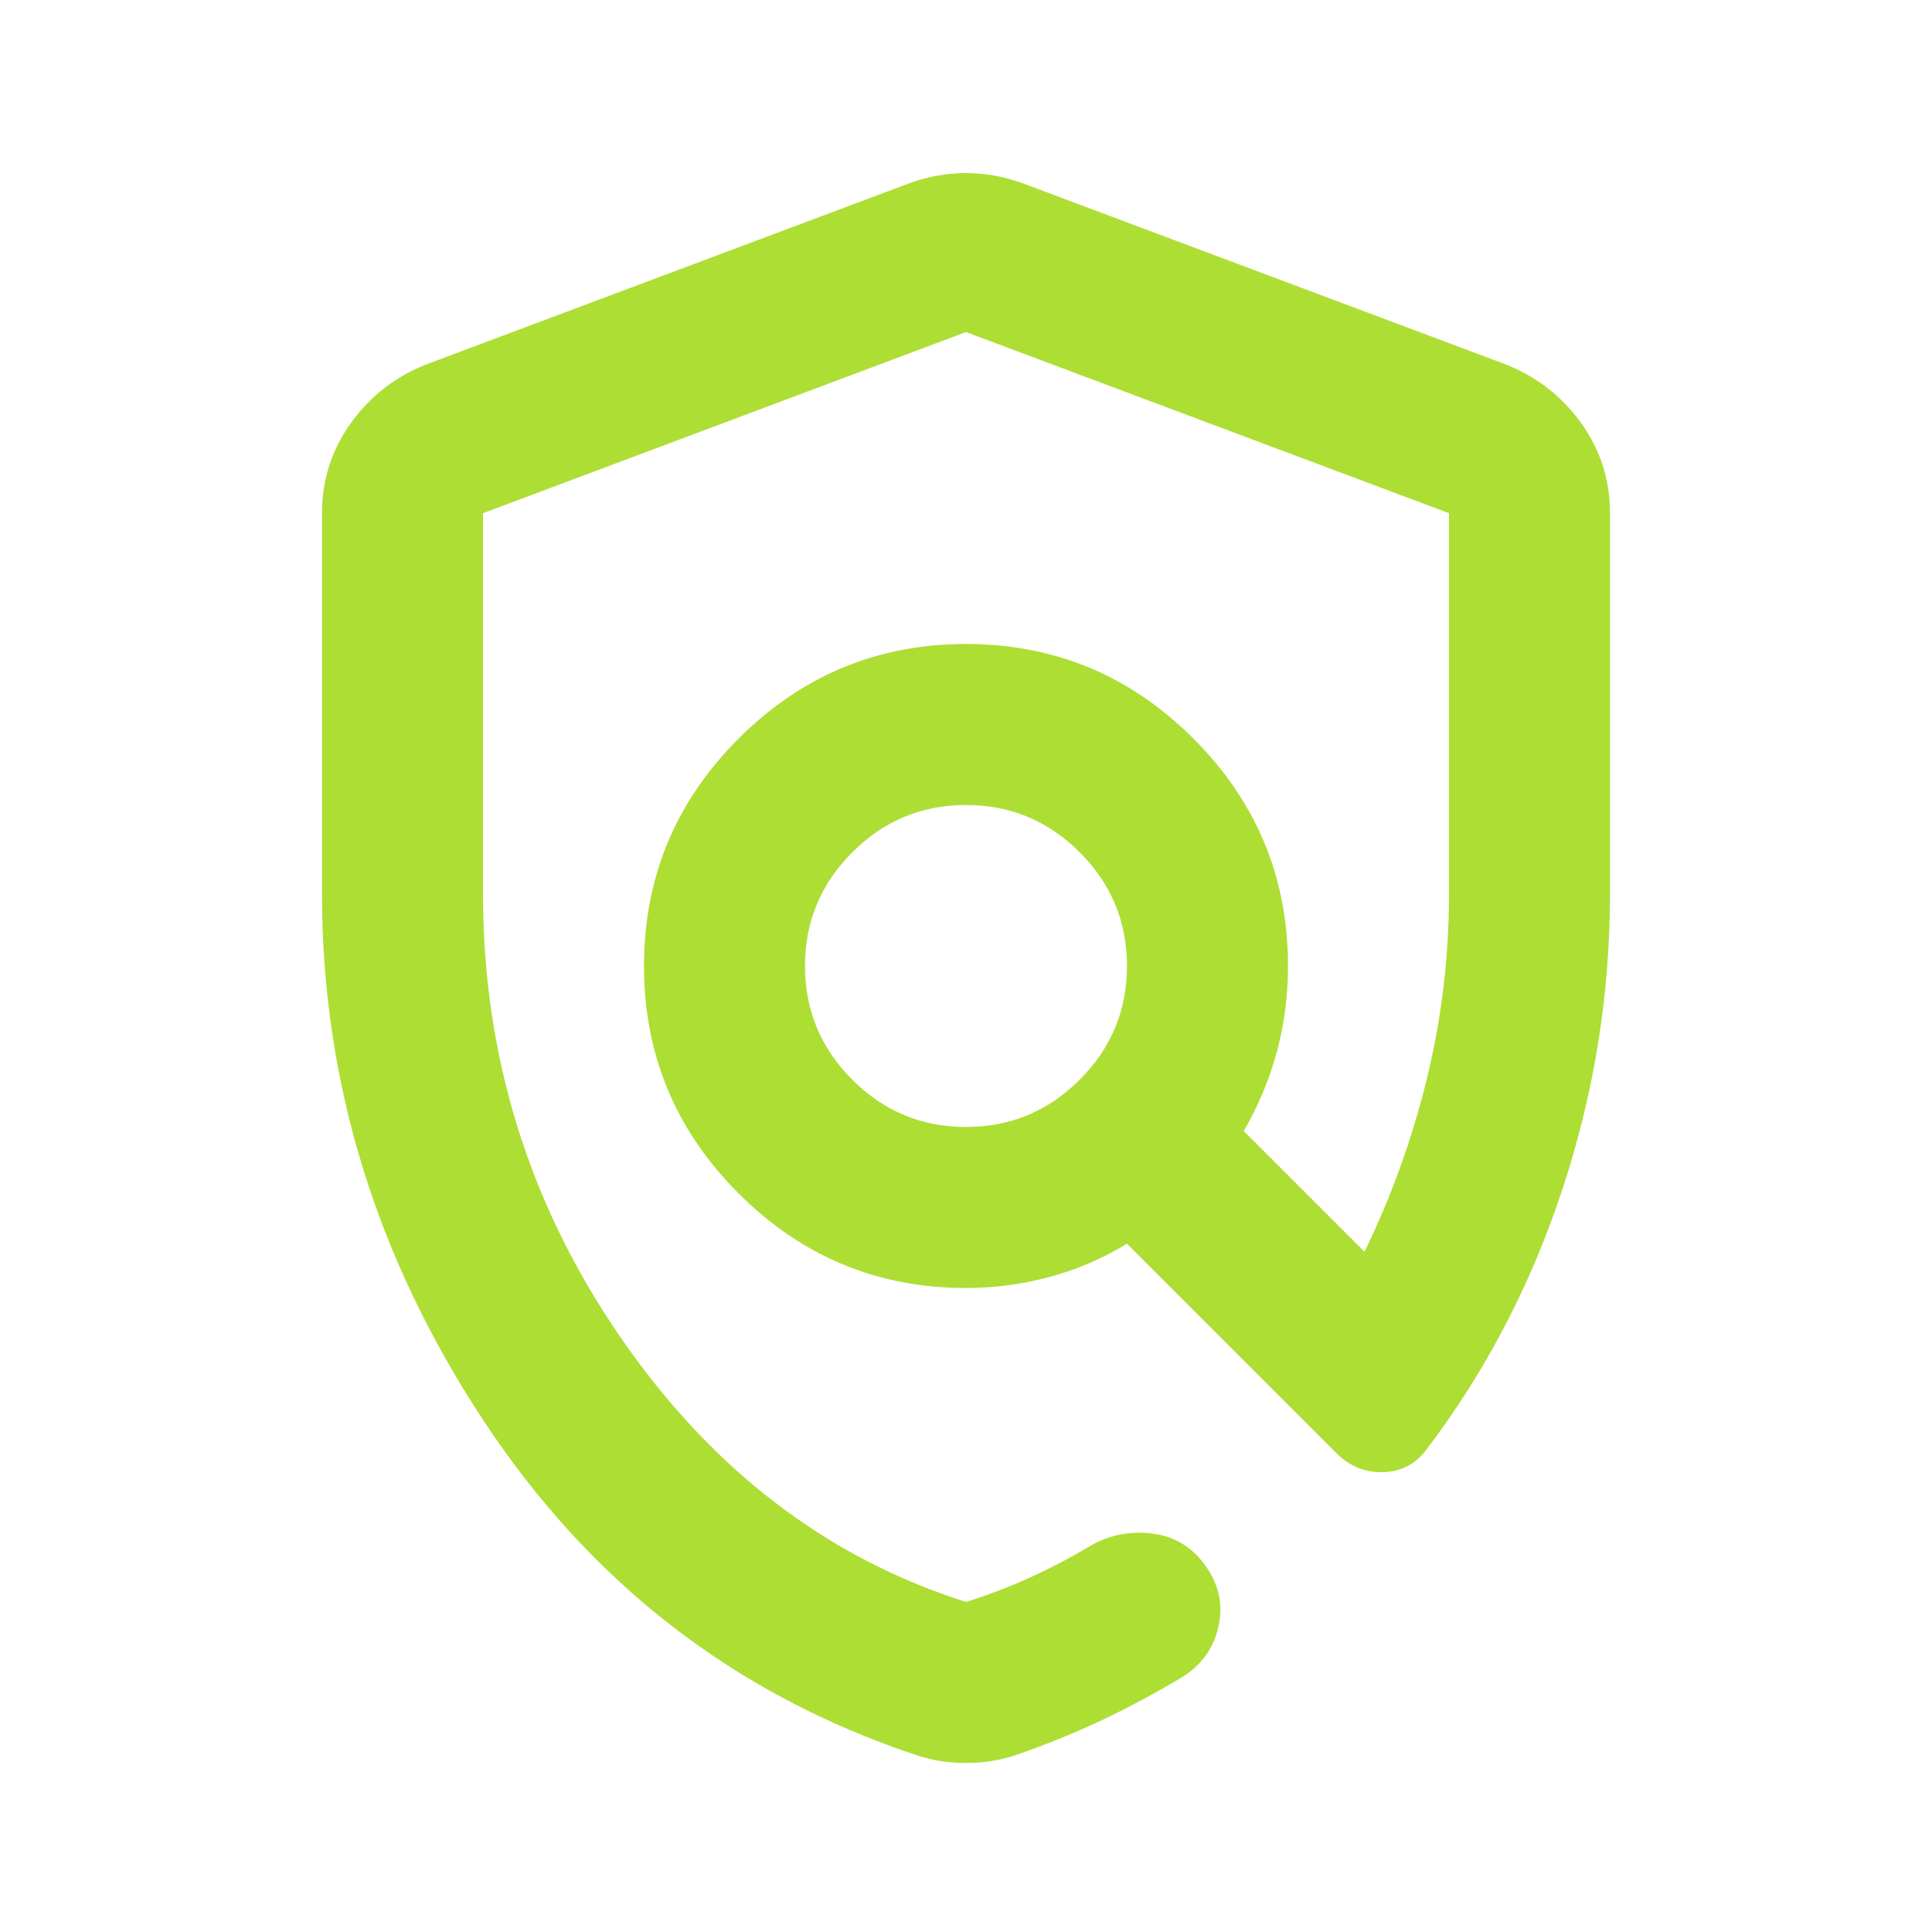
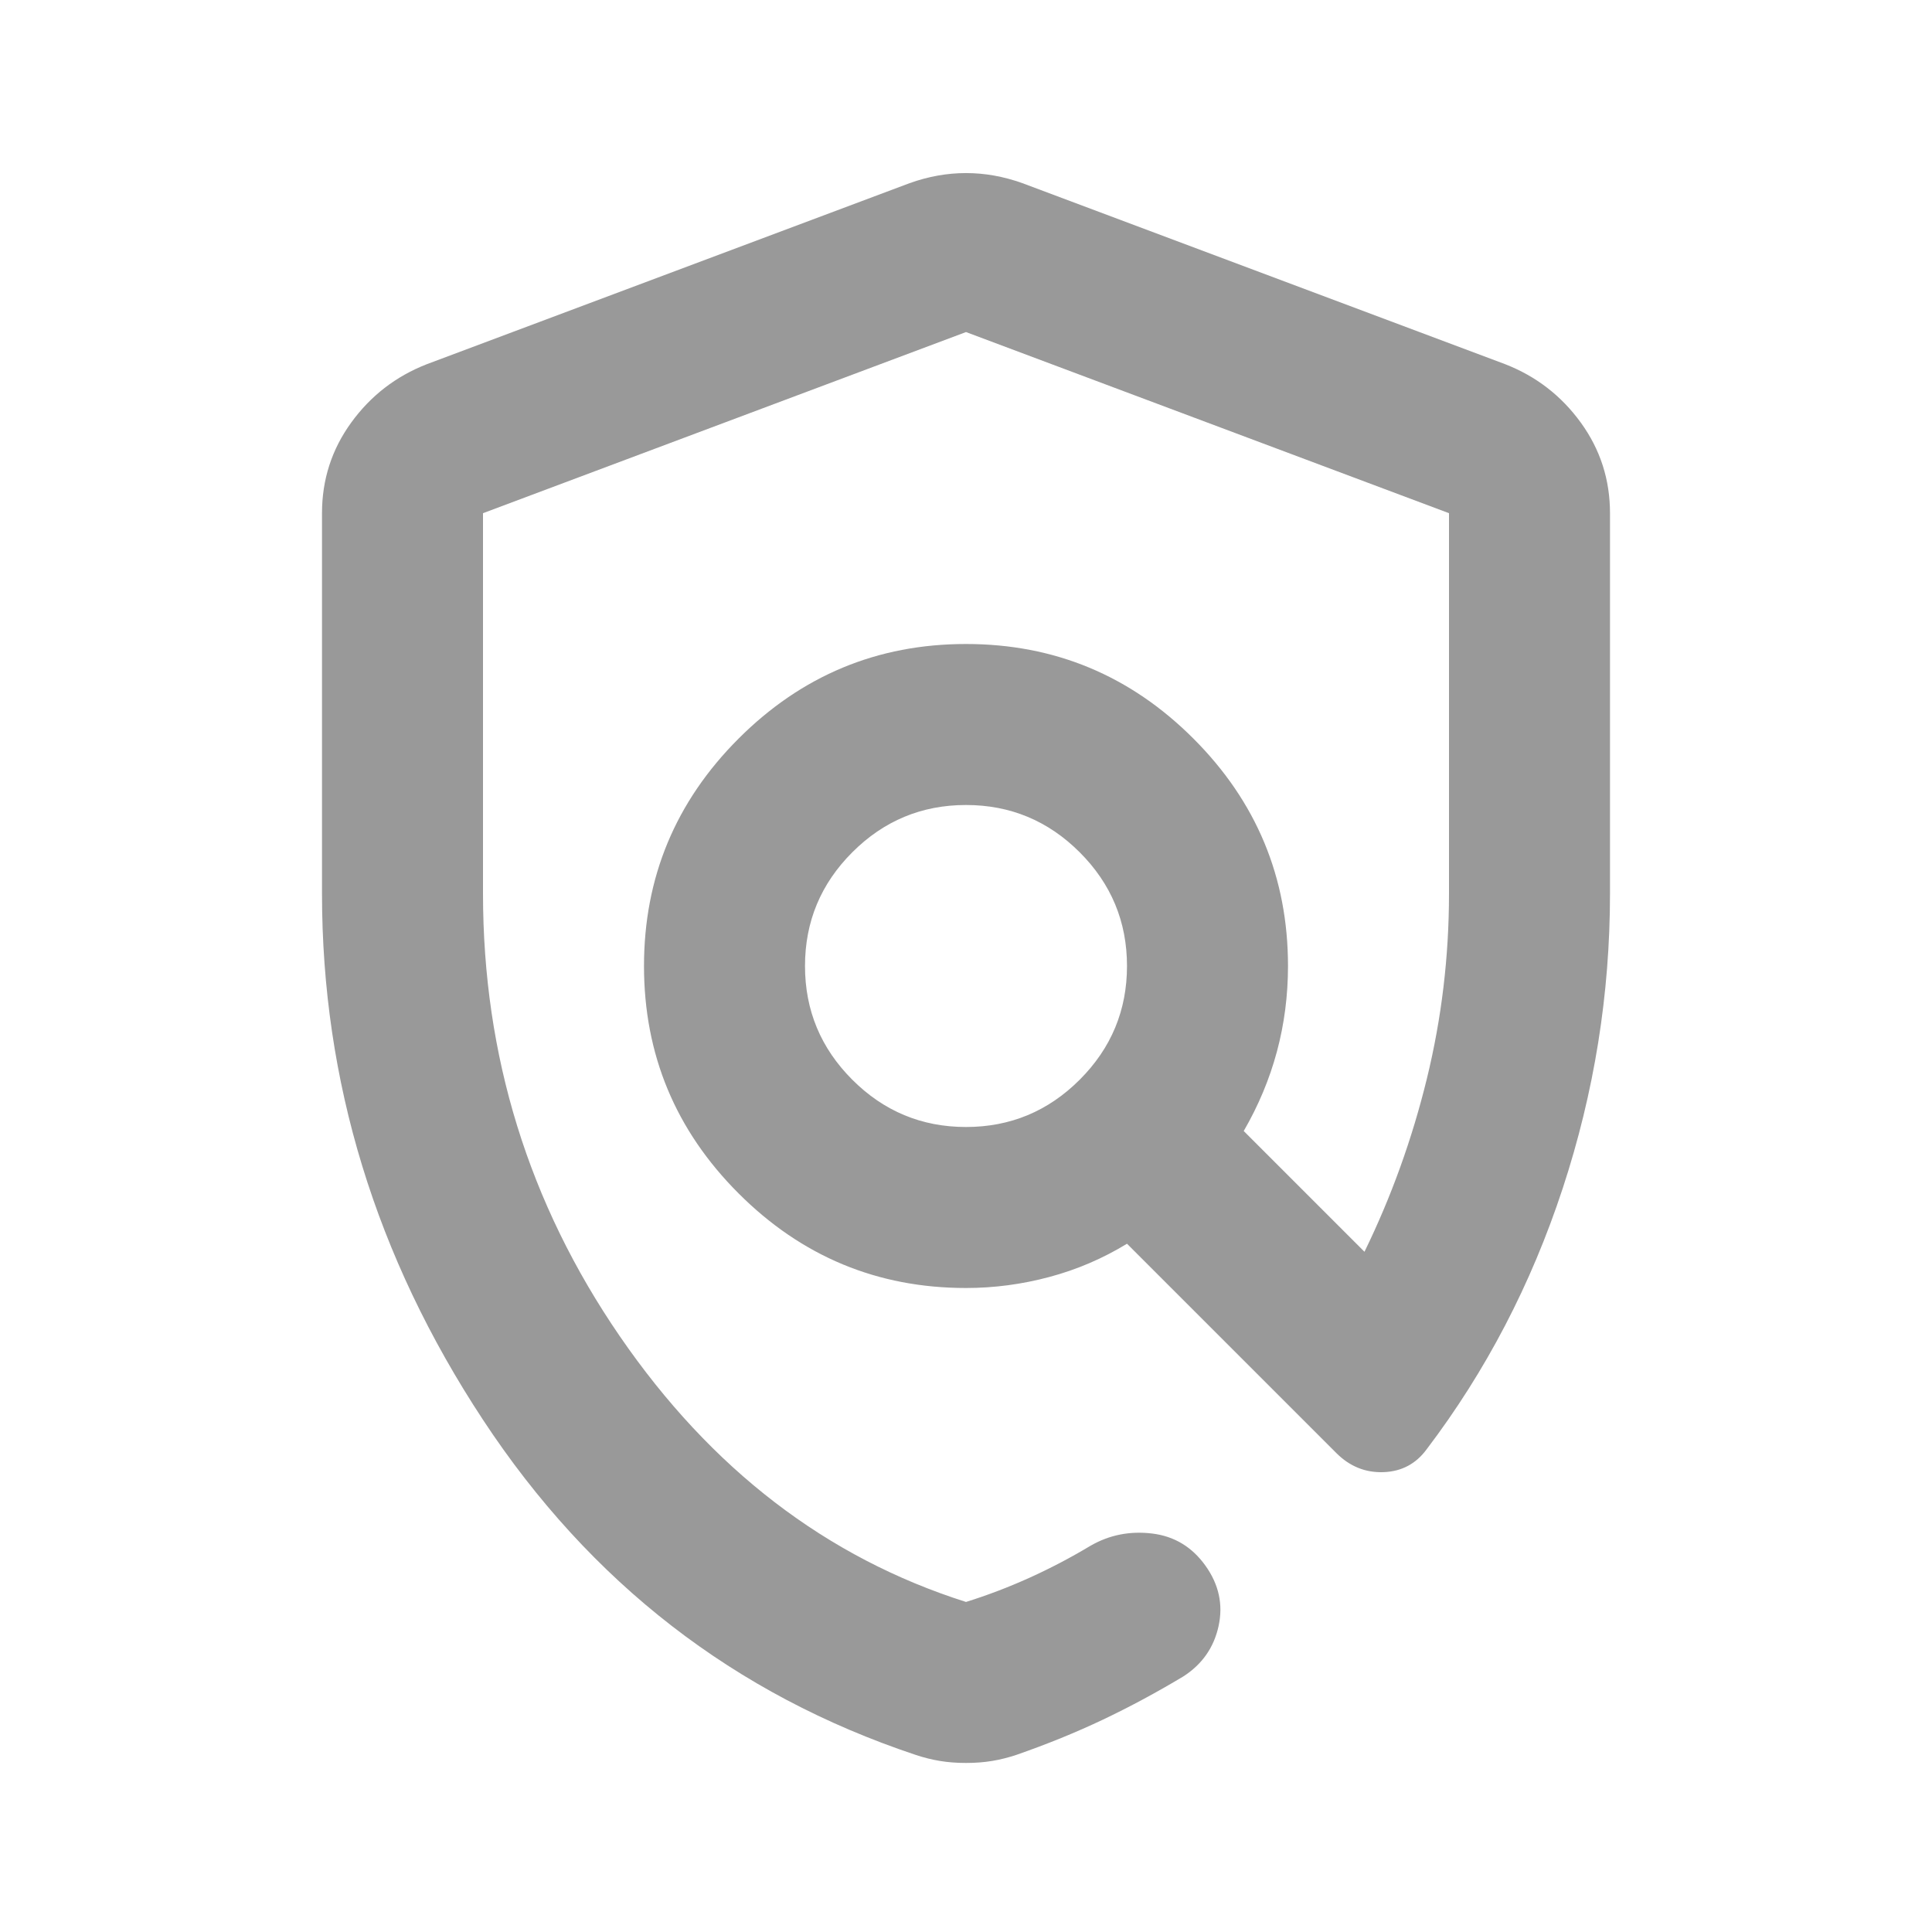
- <svg xmlns="http://www.w3.org/2000/svg" height="24px" viewBox="0 -960 960 960" width="24px" fill="#adde34">
+ <svg xmlns="http://www.w3.org/2000/svg" height="24px" viewBox="0 -960 960 960" width="24px" fill="#999999">
  <path d="M480-84q-7 0-13-1t-12-3q-135-45-215-166.5T160-516v-189q0-25 14.5-45t37.5-29l240-90q14-5 28-5t28 5l240 90q23 9 37.5 29t14.5 45v189q0 75-23.5 146.5T709-240q-8 11-21.5 11.5T664-238L560-342q-18 11-38.5 16.5T480-320q-66 0-113-47t-47-113q0-66 47-113t113-47q66 0 113 47t47 113q0 22-5.5 42.5T618-398l60 60q20-41 31-86t11-92v-189l-240-90-240 90v189q0 121 68 220t172 132q16-5 31.5-12t30.5-16q14-8 30.5-6t26.5 16q10 14 6.5 30T588-127q-20 12-40 21.5T505-88q-6 2-12 3t-13 1Zm0-316q33 0 56.5-23.5T560-480q0-33-23.5-56.5T480-560q-33 0-56.5 23.5T400-480q0 33 23.5 56.5T480-400Zm8-77Z" />
</svg>
